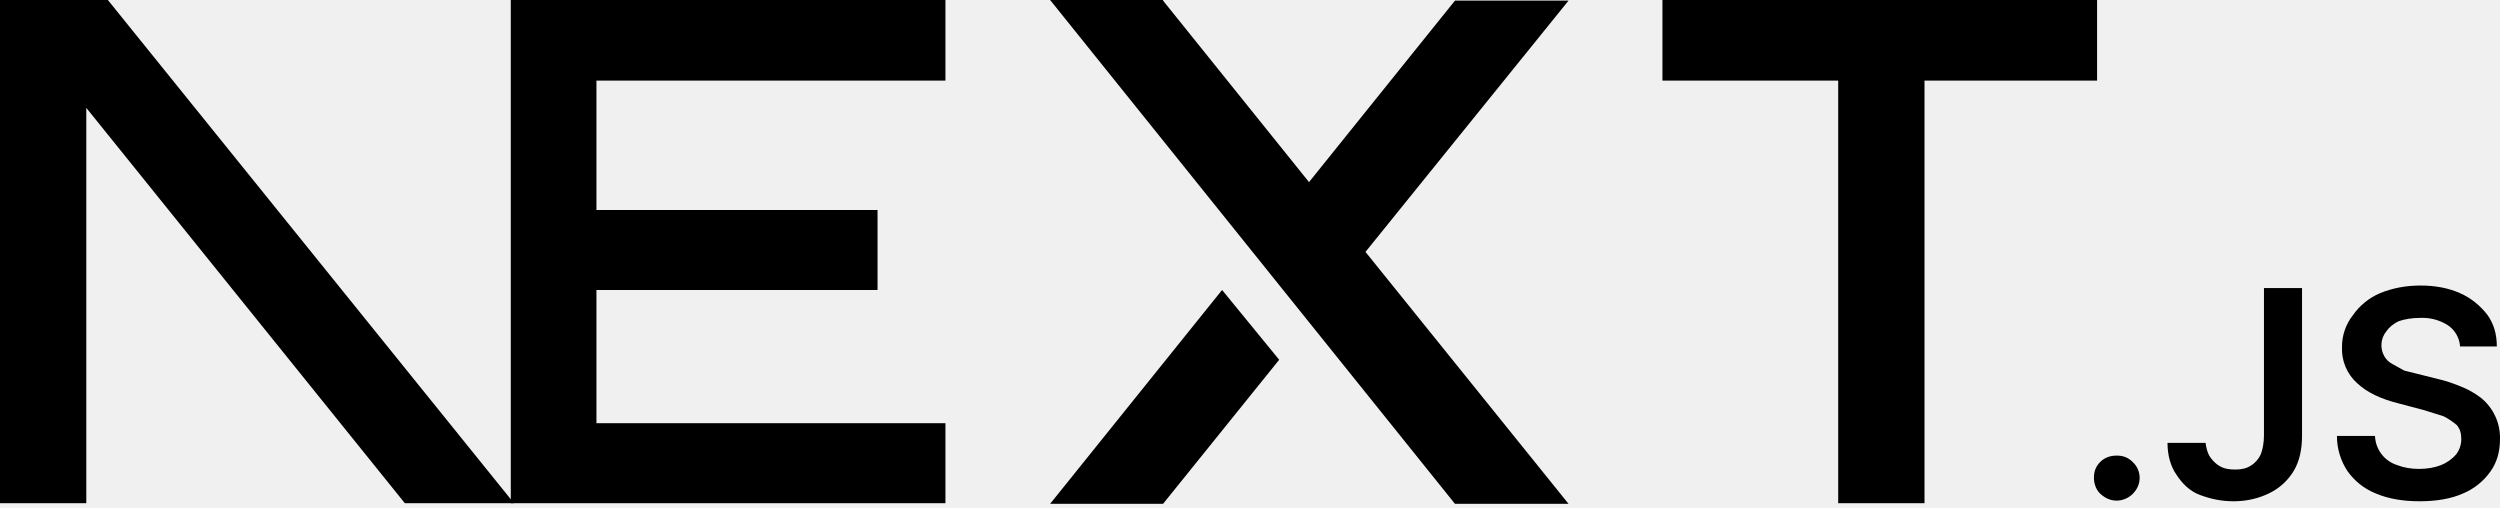
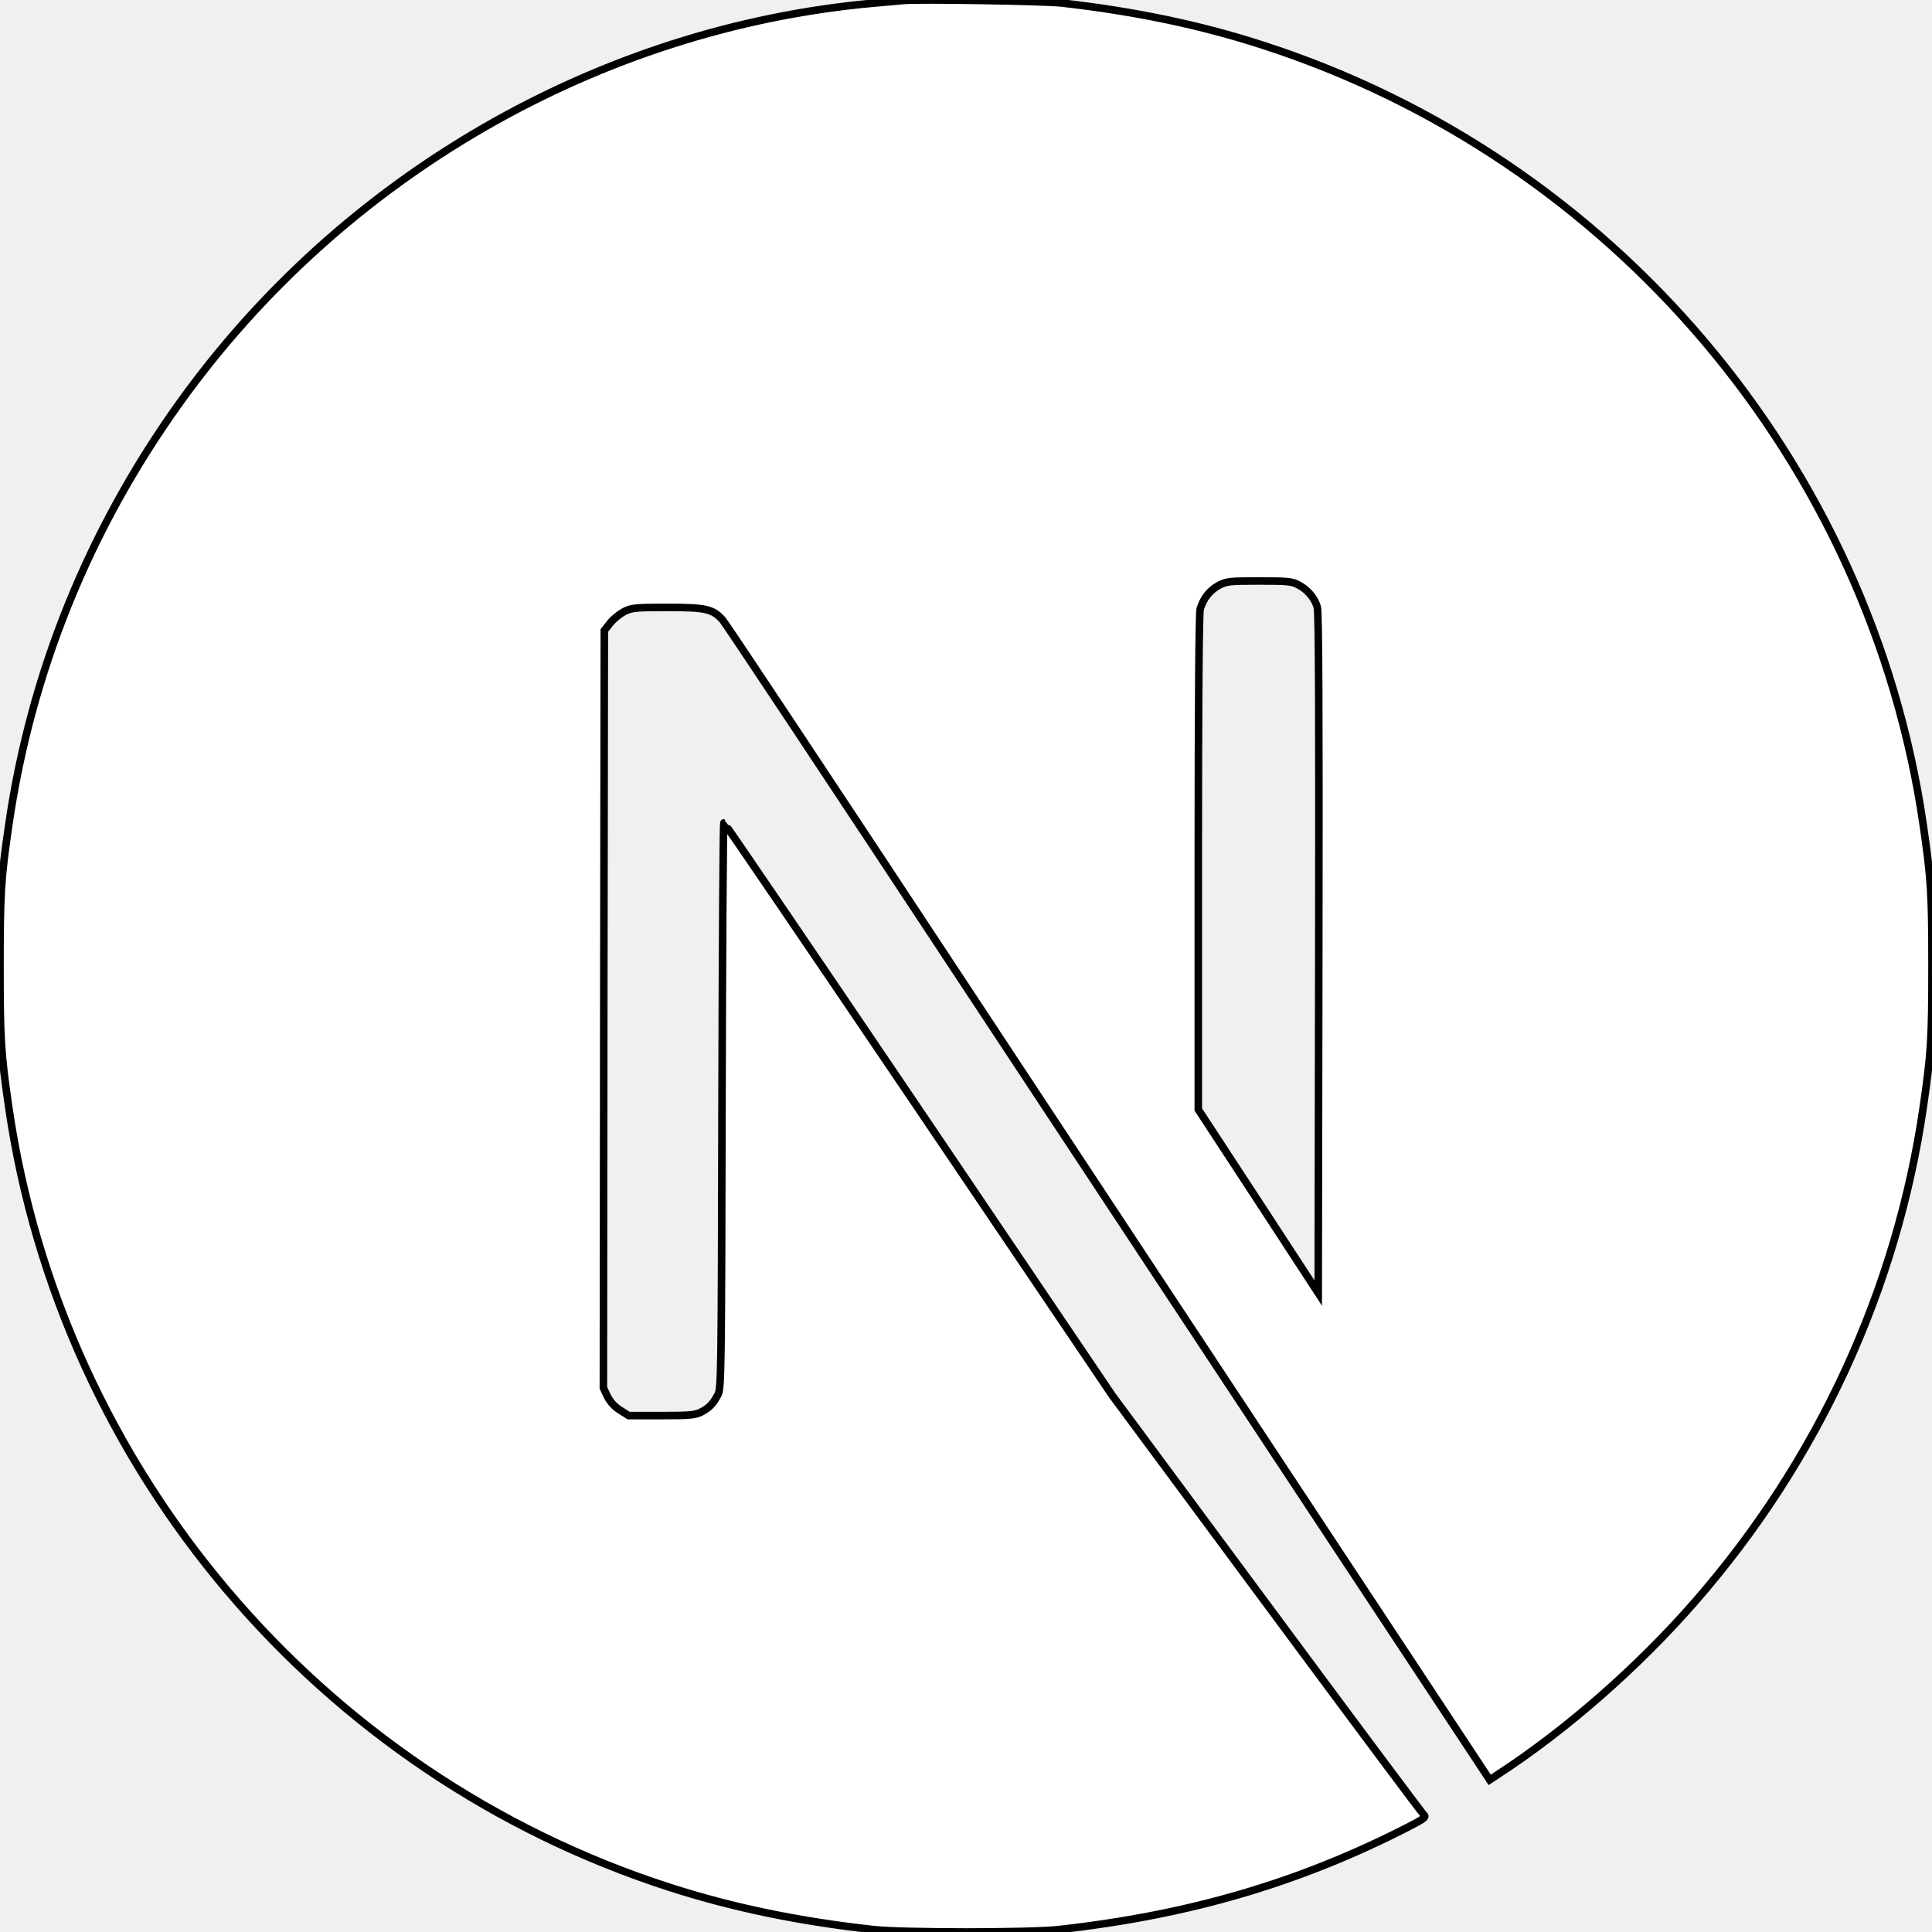
- <svg xmlns="http://www.w3.org/2000/svg" fill="none" viewBox="0 0 394 80">
-   <path fill="#000" d="M262 0h68.5v12.7h-27.2v66.6h-13.6V12.7H262V0ZM149 0v12.7H94v20.4h44.3v12.6H94v21h55v12.6H80.5V0h68.7zm34.3 0h-17.8l63.8 79.4h17.9l-32-39.7 32-39.6h-17.9l-23 28.6-23-28.6zm18.3 56.7-9-11-27.1 33.7h17.8l18.3-22.7z" />
-   <path fill="#000" d="M81 79.3 17 0H0v79.3h13.6V17l50.2 62.3H81Zm252.6-.4c-1 0-1.8-.4-2.5-1s-1.1-1.6-1.1-2.6.3-1.8 1-2.5 1.6-1 2.6-1 1.8.3 2.5 1a3.4 3.4 0 0 1 .6 4.3 3.7 3.7 0 0 1-3 1.8zm23.2-33.5h6v23.3c0 2.1-.4 4-1.3 5.5a9.1 9.1 0 0 1-3.8 3.5c-1.6.8-3.5 1.3-5.7 1.3-2 0-3.7-.4-5.3-1s-2.8-1.8-3.7-3.2c-.9-1.3-1.4-3-1.4-5h6c.1.8.3 1.6.7 2.2s1 1.2 1.6 1.5c.7.4 1.5.5 2.4.5 1 0 1.8-.2 2.4-.6a4 4 0 0 0 1.6-1.8c.3-.8.5-1.8.5-3V45.5zm30.9 9.1a4.4 4.4 0 0 0-2-3.3 7.5 7.5 0 0 0-4.3-1.1c-1.3 0-2.4.2-3.3.5-.9.4-1.6 1-2 1.6a3.5 3.5 0 0 0-.3 4c.3.5.7.9 1.3 1.2l1.8 1 2 .5 3.2.8c1.3.3 2.5.7 3.7 1.2a13 13 0 0 1 3.2 1.8 8.1 8.1 0 0 1 3 6.5c0 2-.5 3.7-1.5 5.1a10 10 0 0 1-4.4 3.5c-1.8.8-4.1 1.2-6.8 1.2-2.6 0-4.9-.4-6.8-1.2-2-.8-3.4-2-4.5-3.5a10 10 0 0 1-1.7-5.6h6a5 5 0 0 0 3.5 4.6c1 .4 2.2.6 3.4.6 1.3 0 2.5-.2 3.5-.6 1-.4 1.8-1 2.4-1.7a4 4 0 0 0 .8-2.4c0-.9-.2-1.6-.7-2.2a11 11 0 0 0-2.1-1.4l-3.2-1-3.8-1c-2.8-.7-5-1.7-6.6-3.2a7.2 7.2 0 0 1-2.4-5.7 8 8 0 0 1 1.7-5 10 10 0 0 1 4.3-3.5c2-.8 4-1.2 6.4-1.2 2.3 0 4.4.4 6.2 1.2 1.8.8 3.2 2 4.3 3.4 1 1.4 1.5 3 1.5 5h-5.8z" />
+ <svg xmlns="http://www.w3.org/2000/svg" viewBox="0 0 256 256" version="1.1" preserveAspectRatio="xMidYMid" fill="#000000" stroke="#000000">
+   <g id="SVGRepo_bgCarrier" stroke-width="0" />
+   <g id="SVGRepo_tracerCarrier" stroke-linecap="round" stroke-linejoin="round" />
+   <g id="SVGRepo_iconCarrier">
+     <g>
+       <path d="M119.617,0.069 C119.066,0.119 117.315,0.294 115.738,0.419 C79.378,3.697 45.319,23.313 23.748,53.463 C11.736,70.227 4.054,89.243 1.151,109.385 C0.125,116.415 0,118.492 0,128.025 C0,137.558 0.125,139.635 1.151,146.666 C8.108,194.73 42.316,235.114 88.712,250.076 C97.02,252.754 105.778,254.58 115.738,255.681 C119.617,256.106 136.383,256.106 140.262,255.681 C157.454,253.779 172.018,249.526 186.382,242.195 C188.584,241.069 189.01,240.769 188.709,240.518 C188.509,240.368 179.125,227.783 167.864,212.57 L147.394,184.922 L121.744,146.966 C107.63,126.098 96.019,109.034 95.919,109.034 C95.819,109.009 95.718,125.873 95.668,146.465 C95.593,182.52 95.568,183.971 95.118,184.822 C94.467,186.048 93.967,186.549 92.916,187.099 C92.115,187.499 91.414,187.574 87.636,187.574 L83.306,187.574 L82.155,186.849 C81.404,186.373 80.854,185.748 80.479,185.022 L79.953,183.896 L80.003,133.73 L80.078,83.538 L80.854,82.562 C81.254,82.037 82.105,81.361 82.706,81.036 C83.732,80.536 84.132,80.486 88.461,80.486 C93.566,80.486 94.417,80.686 95.743,82.137 C96.119,82.537 110.007,103.455 126.624,128.651 C143.24,153.846 165.962,188.25 177.123,205.139 L197.393,235.84 L198.419,235.164 C207.503,229.259 217.112,220.852 224.719,212.095 C240.91,193.504 251.345,170.836 254.849,146.666 C255.875,139.635 256,137.558 256,128.025 C256,118.492 255.875,116.415 254.849,109.385 C247.892,61.32 213.684,20.936 167.288,5.974 C159.105,3.322 150.397,1.495 140.637,0.394 C138.235,0.144 121.694,-0.131 119.617,0.069 L119.617,0.069 Z M172.018,77.483 C173.219,78.084 174.195,79.235 174.545,80.436 C174.746,81.086 174.796,94.998 174.746,126.349 L174.671,171.336 L166.738,159.176 L158.78,147.016 L158.78,114.314 C158.78,93.171 158.88,81.286 159.03,80.711 C159.431,79.31 160.307,78.209 161.508,77.558 C162.534,77.033 162.909,76.983 166.838,76.983 C170.542,76.983 171.192,77.033 172.018,77.483 Z" fill="#ffffff"> </path>
+     </g>
+   </g>
</svg>
